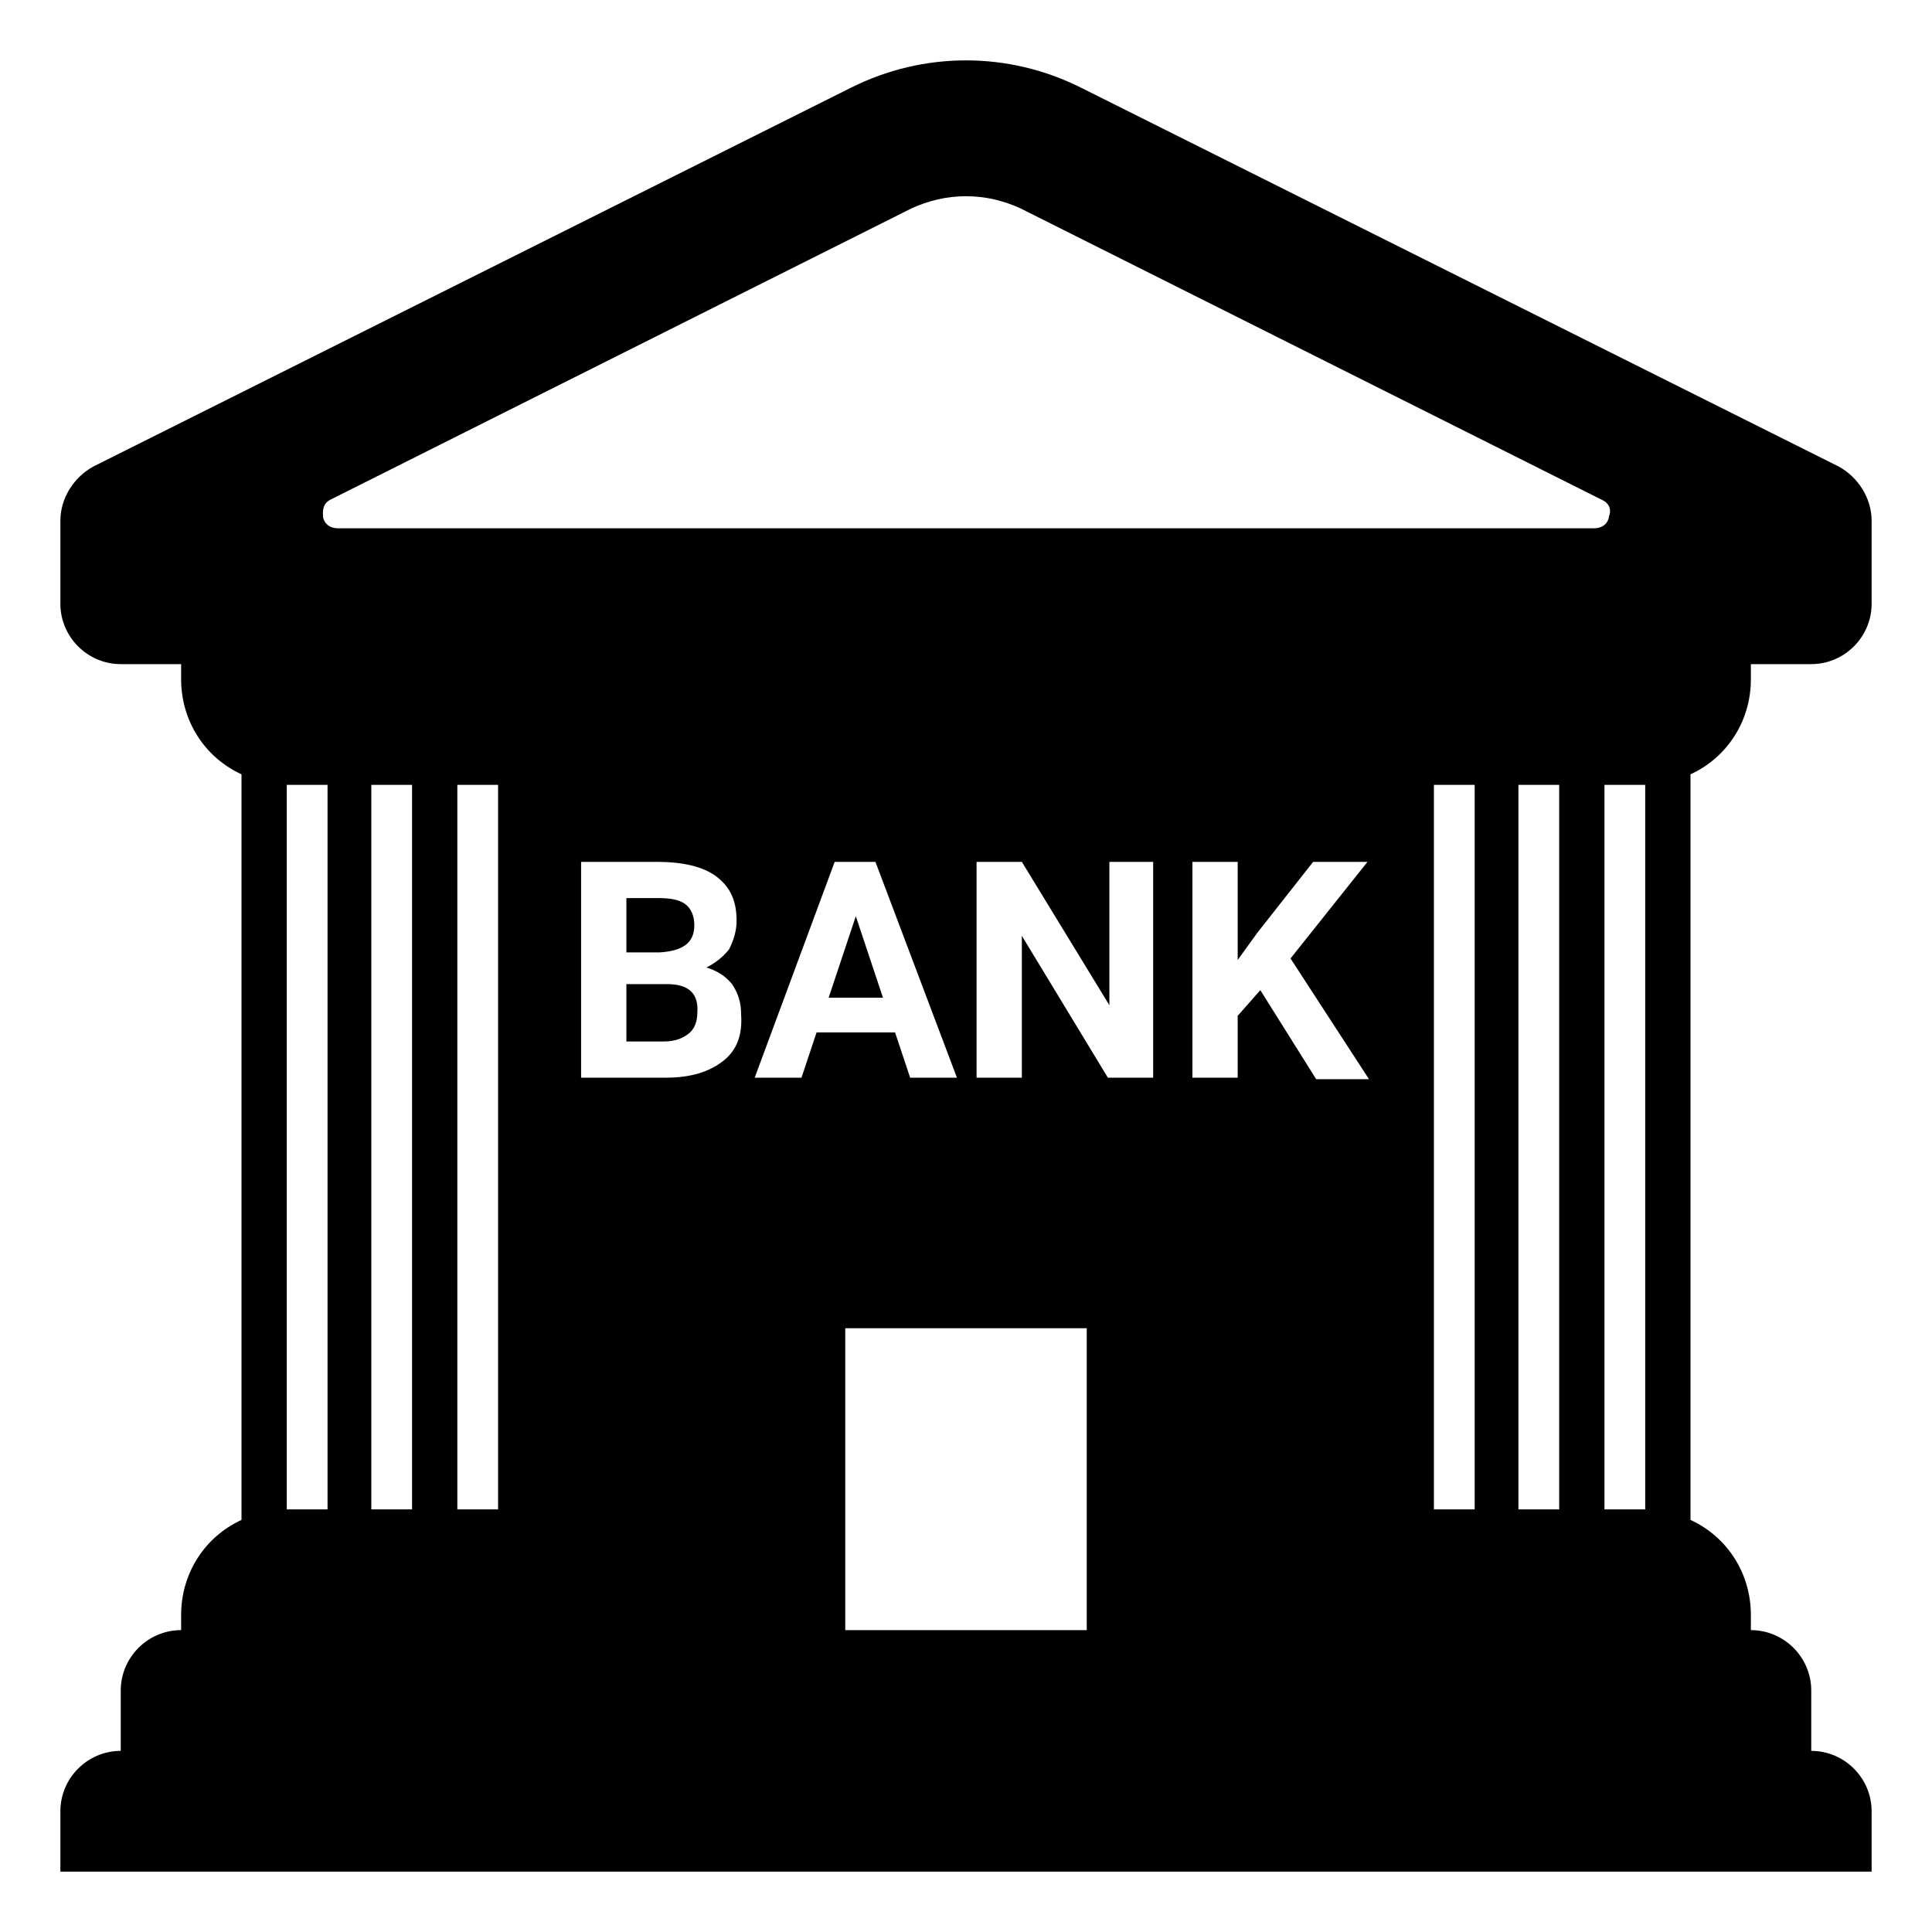
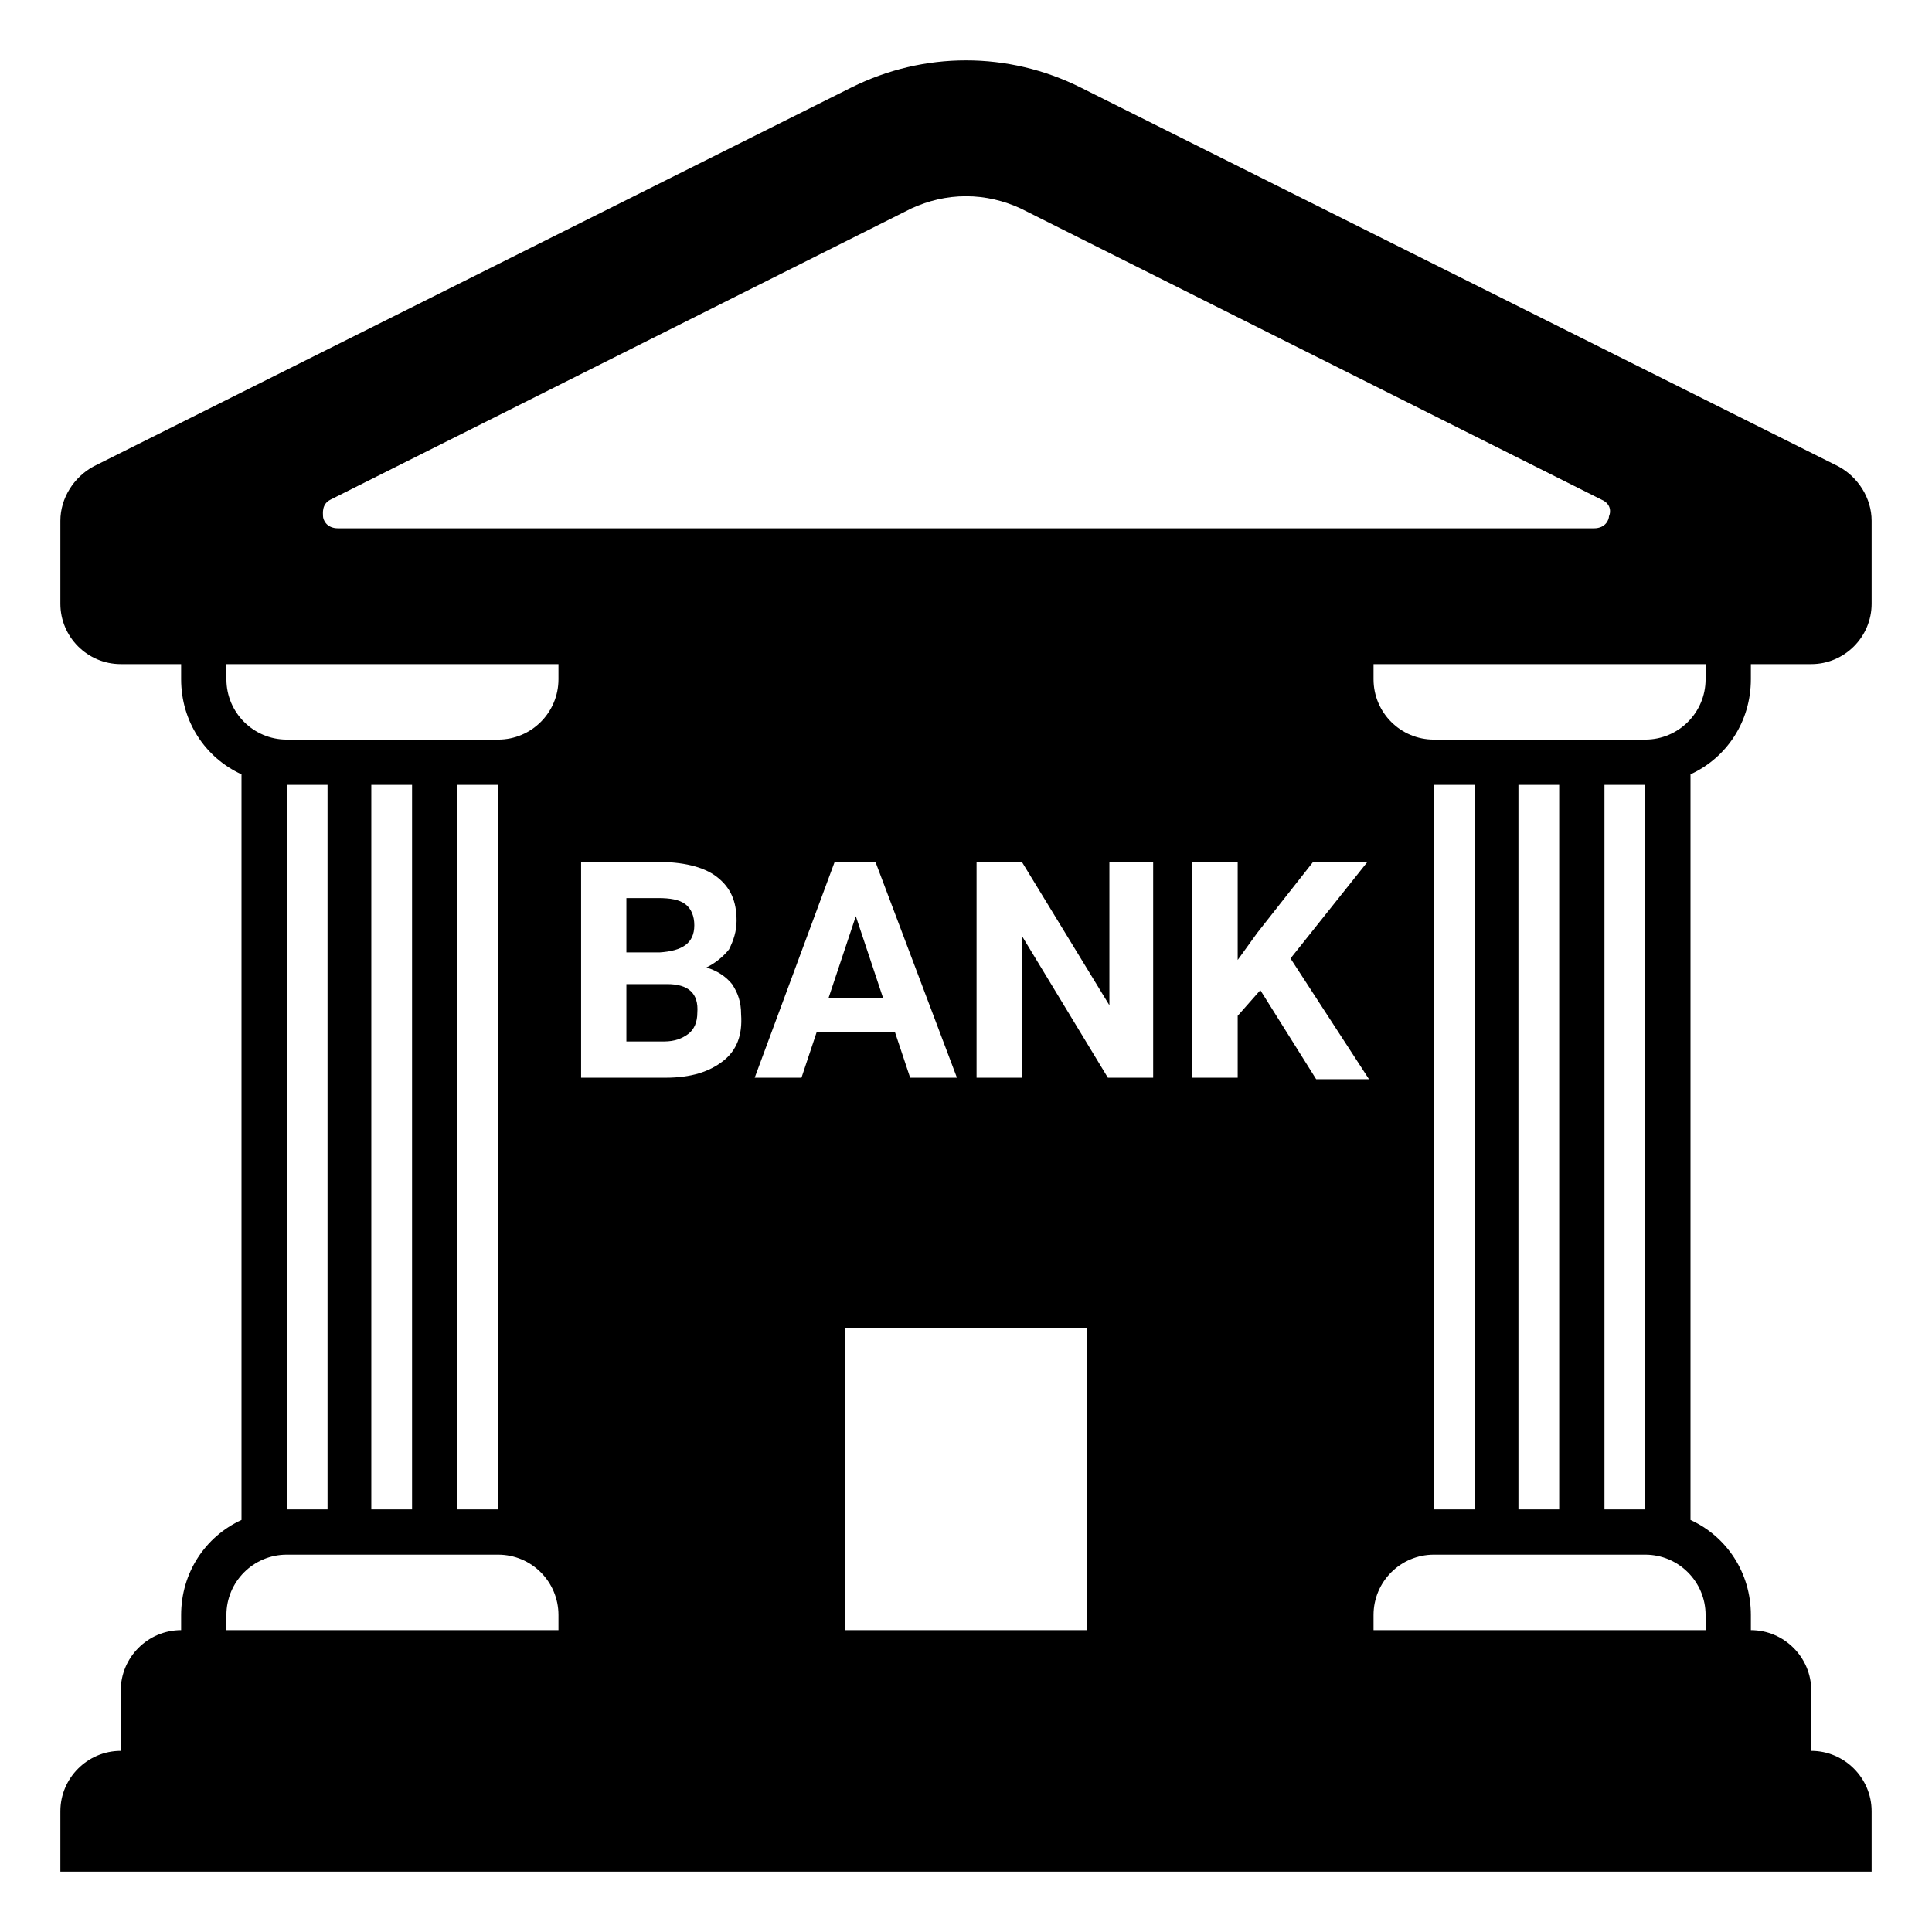
<svg xmlns="http://www.w3.org/2000/svg" viewBox="0 0 128 128">
-   <g>
-     <path d="M44.2,65.2h-2.7V69H44c0.7,0,1.2-0.2,1.6-0.5c0.4-0.3,0.6-0.8,0.6-1.4C46.3,65.8,45.6,65.2,44.2,65.2z" />
-     <path d="M46,61.3c0-0.6-0.2-1.1-0.6-1.4c-0.4-0.3-1-0.4-1.8-0.4h-2.1v3.6h2.2C45.2,63,46,62.5,46,61.3z" />
-     <path d="M116,45v-1h4c2.2,0,4-1.8,4-4v-5.5c0-1.5-0.9-2.9-2.2-3.6L71.6,5.8C69.2,4.6,66.6,4,64,4s-5.2,0.6-7.6,1.8L6.2,30.9 C4.9,31.6,4,33,4,34.5V40c0,2.2,1.8,4,4,4h4v1c0,2.8,1.6,5.2,4,6.3v49.4c-2.4,1.1-4,3.5-4,6.3v1c-2.2,0-4,1.8-4,4v4 c-2.2,0-4,1.8-4,4v4h120v-4c0-2.2-1.8-4-4-4v-4c0-2.2-1.8-4-4-4v-1c0-2.8-1.6-5.2-4-6.3V51.3C114.4,50.2,116,47.8,116,45z M21.7,100H19V52h2.7V100z M27.3,100h-2.7V52h2.7V100z M33,100h-2.7V52H33V100z M47.9,70.3c-0.9,0.7-2.1,1.1-3.8,1.1h-5.6V57.1h5 c1.7,0,3.1,0.3,4,1c0.9,0.7,1.3,1.6,1.3,2.9c0,0.7-0.2,1.3-0.5,1.9c-0.4,0.5-0.9,0.9-1.5,1.2c0.7,0.2,1.3,0.6,1.7,1.1 c0.4,0.6,0.6,1.2,0.6,2C49.2,68.6,48.8,69.6,47.9,70.3z M53.1,71.4H50l5.3-14.3H58l5.4,14.3h-3.1l-1-3h-5.2L53.1,71.4z M72,108H56 V88h16V108z M76.4,71.4h-3L67.7,62v9.4h-3V57.1h3l5.8,9.5v-9.5h2.9V71.4z M87.2,71.5L87.2,71.5l-3.7-5.9L82,67.3v4.1h-3V57.1h3v6.5 l1.3-1.8l3.7-4.7h3.6l-5.1,6.4l5.2,8H87.2z M97.7,100H95V52h2.7V100z M103.3,100h-2.7V52h2.7V100z M22.4,35c-0.8,0-1-0.6-1-0.8 s-0.1-0.8,0.5-1.1l38.5-19.3c1.1-0.5,2.3-0.8,3.6-0.8s2.5,0.3,3.6,0.8l38.5,19.3c0.7,0.3,0.6,0.9,0.5,1.1c0,0.2-0.2,0.8-1,0.8H22.4 z M109,100h-2.7V52h2.7V100z" />
-     <polygon points="54.9,66.1 58.5,66.1 56.7,60.7 " />
-   </g>
+   <path d="M44.2,65.2h-2.7V69H44c0.7,0,1.2-0.2,1.6-0.5c0.4-0.3,0.6-0.8,0.6-1.4C46.3,65.8,45.6,65.2,44.2,65.2z M46,61.3 c0-0.6-0.2-1.1-0.6-1.4c-0.4-0.3-1-0.4-1.8-0.4h-2.1v3.6h2.2C45.2,63,46,62.5,46,61.3z M116,45v-1h4c2.2,0,4-1.8,4-4v-5.5 c0-1.5-0.9-2.9-2.2-3.6L71.6,5.8C69.2,4.6,66.6,4,64,4s-5.2,0.6-7.6,1.8L6.2,30.9C4.9,31.6,4,33,4,34.5V40c0,2.2,1.8,4,4,4h4v1 c0,2.8,1.6,5.2,4,6.3v49.4c-2.4,1.1-4,3.5-4,6.3v1c-2.2,0-4,1.8-4,4v4c-2.2,0-4,1.8-4,4v4h120v-4c0-2.2-1.8-4-4-4v-4 c0-2.2-1.8-4-4-4v-1c0-2.8-1.6-5.2-4-6.3V51.3C114.4,50.2,116,47.8,116,45z M21.7,100H19V52h2.7V100z M27.3,100h-2.7V52h2.7V100z M33,100h-2.7V52H33V100z M47.9,70.3c-0.9,0.7-2.1,1.1-3.8,1.1h-5.6V57.1h5c1.7,0,3.1,0.3,4,1s1.3,1.6,1.3,2.9 c0,0.7-0.2,1.3-0.5,1.9c-0.4,0.5-0.9,0.9-1.5,1.2c0.7,0.2,1.3,0.6,1.7,1.1c0.4,0.6,0.6,1.2,0.6,2C49.2,68.6,48.8,69.6,47.9,70.3z M53.1,71.4H50l5.3-14.3H58l5.4,14.3h-3.1l-1-3h-5.2L53.1,71.4z M72,108H56V88h16V108z M76.4,71.4h-3L67.7,62v9.4h-3V57.1h3l5.8,9.5 v-9.5h2.9V71.4z M87.2,71.5L87.2,71.5l-3.7-5.9L82,67.3v4.1h-3V57.1h3v6.5l1.3-1.8l3.7-4.7h3.6l-5.1,6.4l5.2,8H87.2z M97.7,100H95 V52h2.7V100z M103.3,100h-2.7V52h2.7V100z M22.4,35c-0.8,0-1-0.6-1-0.8s-0.1-0.8,0.5-1.1l38.5-19.3c1.1-0.5,2.3-0.8,3.6-0.8 c1.3,0,2.5,0.3,3.6,0.8l38.5,19.3c0.7,0.3,0.6,0.9,0.5,1.1c0,0.2-0.2,0.8-1,0.8H22.4z M109,100h-2.7V52h2.7V100z M54.9,66.1h3.6 l-1.8-5.4L54.9,66.1z M37,45c0,2.21-1.79,4-4,4H19c-2.21,0-4-1.79-4-4v-1h22V45z M113,45c0,2.21-1.79,4-4,4H95c-2.21,0-4-1.79-4-4 v-1h22V45z M91,107c0-2.21,1.79-4,4-4h14c2.21,0,4,1.79,4,4v1H91V107z M15,107c0-2.21,1.79-4,4-4h14c2.21,0,4,1.79,4,4v1H15V107z" />
</svg>
